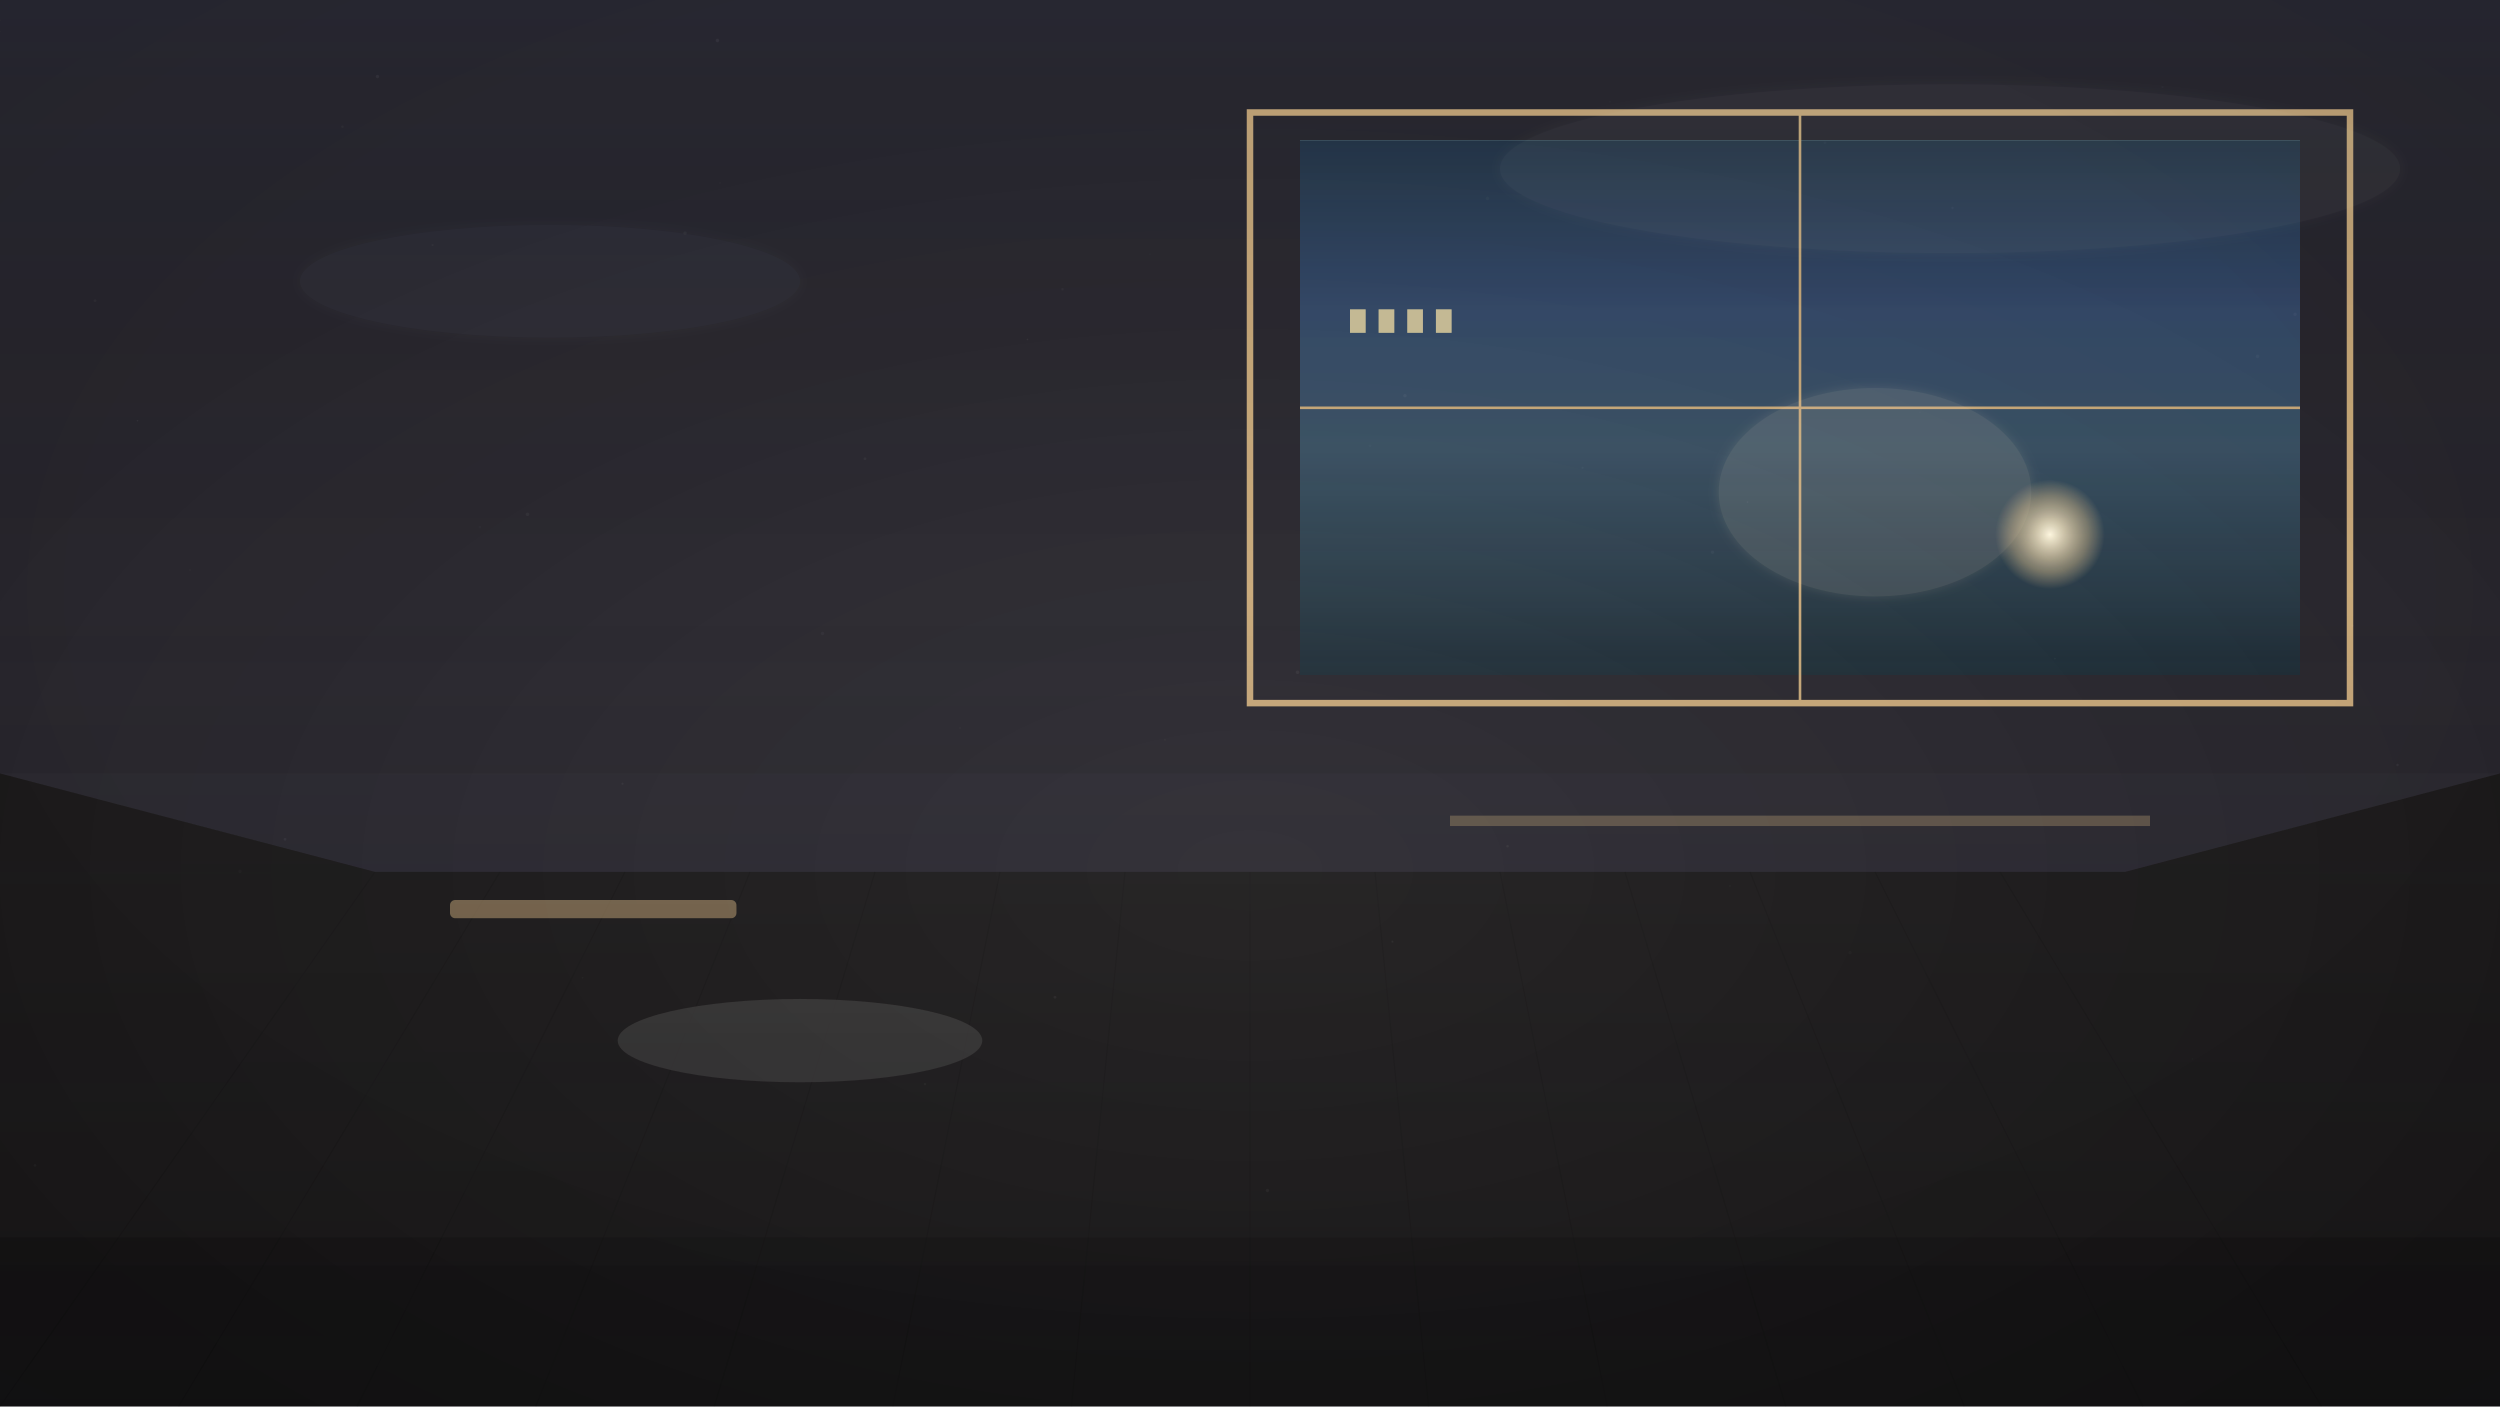
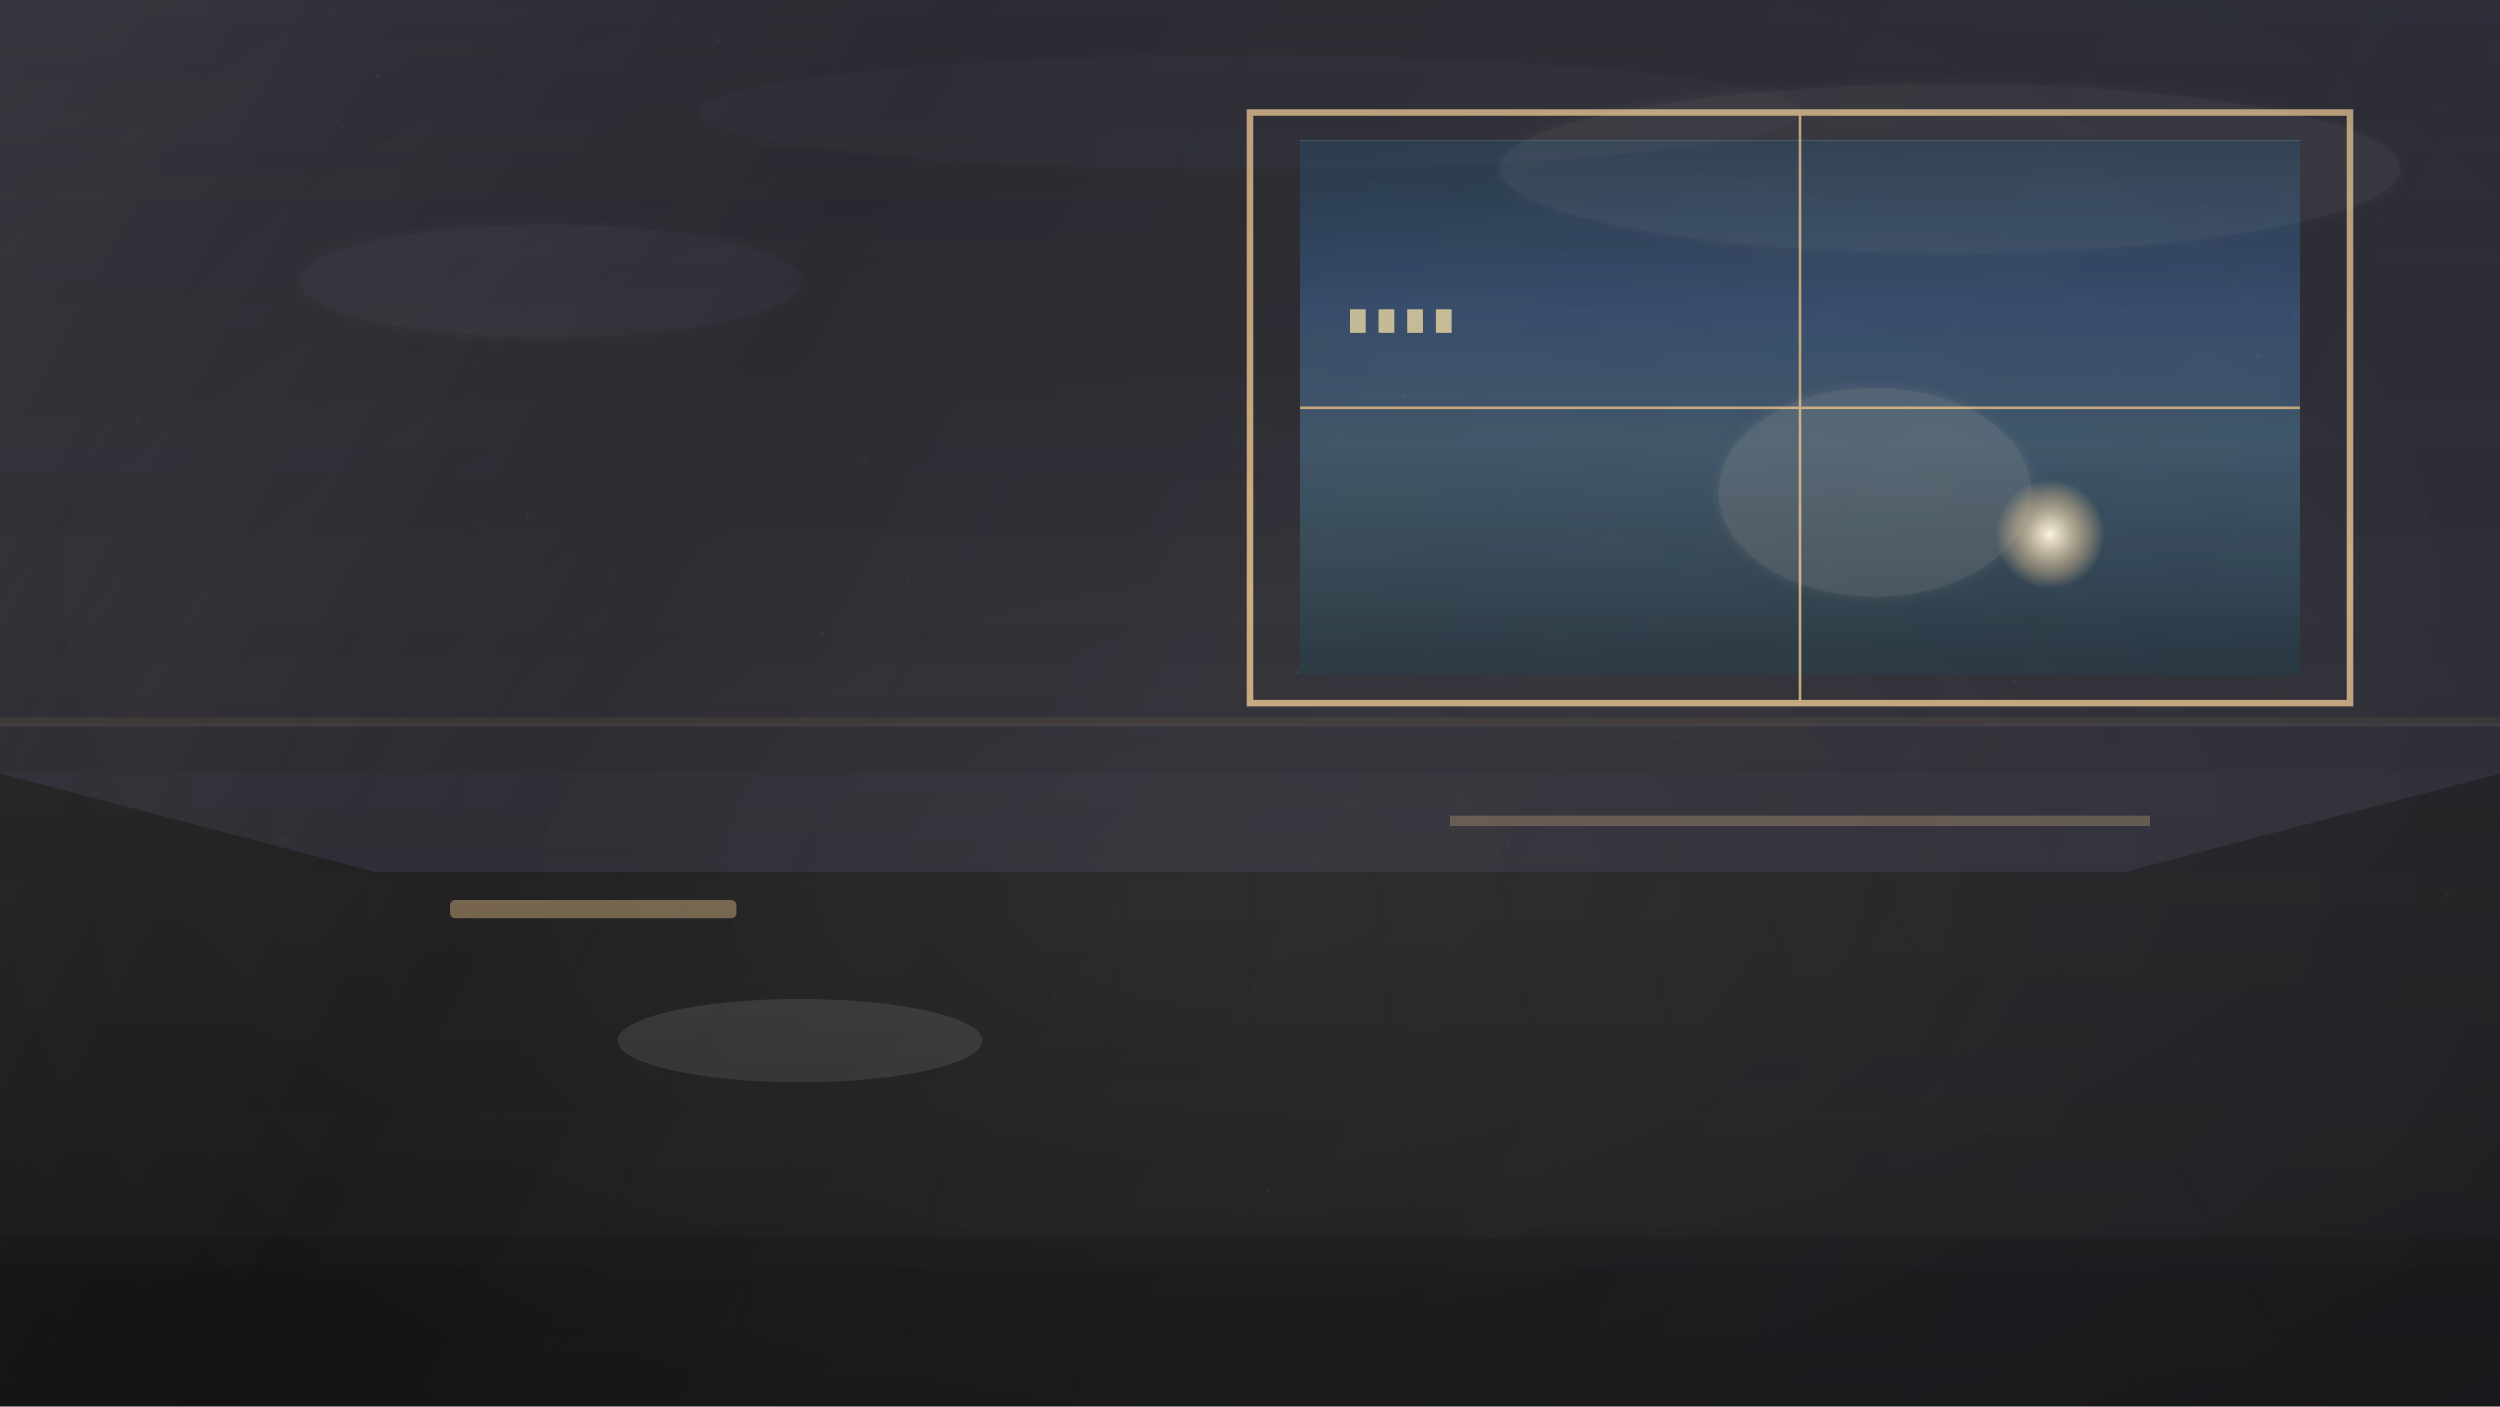
<svg xmlns="http://www.w3.org/2000/svg" viewBox="0 0 1920 1080" width="1920" height="1080">
  <defs>
    <linearGradient id="skyTop" x1="0" y1="0" x2="0" y2="1">
      <stop offset="0%" stop-color="#121828" />
      <stop offset="32%" stop-color="#243050" />
      <stop offset="58%" stop-color="#2a3848" />
      <stop offset="100%" stop-color="#0a0e14" />
    </linearGradient>
    <linearGradient id="skyDay" x1="0" y1="0" x2="0" y2="1">
      <stop offset="0%" stop-color="#6eb4e0" />
      <stop offset="38%" stop-color="#a8cce8" />
      <stop offset="70%" stop-color="#d8c098" />
      <stop offset="100%" stop-color="#6a8868" />
    </linearGradient>
    <linearGradient id="skySunset" x1="0" y1="0" x2="0" y2="1">
      <stop offset="0%" stop-color="#ff6b4a" />
      <stop offset="28%" stop-color="#d84888" />
      <stop offset="55%" stop-color="#683878" />
      <stop offset="100%" stop-color="#120818" />
    </linearGradient>
    <linearGradient id="haze" x1="0" y1="0.4" x2="0" y2="1">
      <stop offset="0%" stop-color="#fff" stop-opacity="0" />
      <stop offset="100%" stop-color="#c8d8f0" stop-opacity="0.22" />
    </linearGradient>
    <filter id="softGlow" x="-40%" y="-40%" width="180%" height="180%">
      <feGaussianBlur stdDeviation="4" result="b" />
      <feMerge>
        <feMergeNode in="b" />
        <feMergeNode in="SourceGraphic" />
      </feMerge>
    </filter>
    <filter id="neonGlow" x="-60%" y="-60%" width="220%" height="220%">
      <feGaussianBlur stdDeviation="6" result="b" />
      <feMerge>
        <feMergeNode in="b" />
        <feMergeNode in="b" />
        <feMergeNode in="SourceGraphic" />
      </feMerge>
    </filter>
    <filter id="paintSoft" x="-2%" y="-2%" width="104%" height="104%">
      <feGaussianBlur stdDeviation="0.6" />
    </filter>
    <radialGradient id="sunDisc" cx="0.5" cy="0.5" r="0.5">
      <stop offset="0%" stop-color="#fff8e8" />
      <stop offset="55%" stop-color="#ffd080" />
      <stop offset="100%" stop-color="#ff904000" />
    </radialGradient>
    <radialGradient id="moonGlow" cx="0.5" cy="0.5" r="0.5">
      <stop offset="0%" stop-color="#fffef8" />
      <stop offset="40%" stop-color="#e8e0f0" />
      <stop offset="100%" stop-color="#e8e0f000" />
    </radialGradient>
    <linearGradient id="wallWarm" x1="0" y1="0" x2="1" y2="1">
      <stop offset="0%" stop-color="#fff0e4" />
      <stop offset="45%" stop-color="#e8c8b0" />
      <stop offset="100%" stop-color="#c8a088" />
    </linearGradient>
    <linearGradient id="wallCool" x1="0" y1="0" x2="0" y2="1">
      <stop offset="0%" stop-color="#eef2f8" />
      <stop offset="100%" stop-color="#b8c0d0" />
    </linearGradient>
    <linearGradient id="floorWood" x1="0" y1="0.6" x2="0" y2="1">
      <stop offset="0%" stop-color="#a88870" />
      <stop offset="100%" stop-color="#685040" />
    </linearGradient>
    <radialGradient id="lampGlow" cx="0.5" cy="0.5" r="0.5">
      <stop offset="0%" stop-color="#fff8e0" />
      <stop offset="70%" stop-color="#ffd898" stop-opacity="0.35" />
      <stop offset="100%" stop-color="#ffd898" stop-opacity="0" />
    </radialGradient>
    <radialGradient id="vignette" cx="0.5" cy="0.42" r="0.78">
      <stop offset="55%" stop-color="#000" stop-opacity="0" />
      <stop offset="100%" stop-color="#030508" stop-opacity="0.38" />
    </radialGradient>
    <linearGradient id="filmGrade" x1="0" y1="0" x2="0" y2="1">
      <stop offset="0%" stop-color="#283858" stop-opacity="0.14" />
      <stop offset="42%" stop-color="#000" stop-opacity="0" />
      <stop offset="100%" stop-color="#000" stop-opacity="0.32" />
    </linearGradient>
    <radialGradient id="stageGlow" cx="0.5" cy="0.62" r="0.55">
      <stop offset="0%" stop-color="#fff" stop-opacity="0.06" />
      <stop offset="100%" stop-color="#fff" stop-opacity="0" />
    </radialGradient>
+     <filter id="filmGrain" x="0" y="0" width="100%" height="100%">
+       <feTurbulence type="fractalNoise" baseFrequency="0.85" numOctaves="3" seed="12" result="n" />
+       <feColorMatrix in="n" type="matrix" values="0 0 0 0 0  0 0 0 0 0  0 0 0 0 0  0 0 0 0.04 0" result="a" />
+       <feBlend in="SourceGraphic" in2="a" mode="overlay" />
+     </filter>
+     <linearGradient id="rimLight" x1="0" y1="0" x2="1" y2="0.3">
+       <stop offset="0%" stop-color="#fff" stop-opacity="0.12" />
+       <stop offset="35%" stop-color="#fff" stop-opacity="0" />
+       <stop offset="100%" stop-color="#a8c8ff" stop-opacity="0.08" />
+     </linearGradient>
  </defs>
  <rect width="1920" height="1080" fill="#2a2830" />
+   <circle cx="0.0" cy="0.0" r="0.9" fill="#fff" opacity="0.018" />
+   <circle cx="597.1" cy="110.6" r="0.9" fill="#fff" opacity="0.018" />
+   <circle cx="1194.2" cy="221.3" r="0.9" fill="#fff" opacity="0.018" />
+   <circle cx="1791.4" cy="331.9" r="0.9" fill="#fff" opacity="0.018" />
+   <circle cx="468.5" cy="442.5" r="0.9" fill="#fff" opacity="0.018" />
+   <circle cx="1065.6" cy="553.2" r="0.9" fill="#fff" opacity="0.018" />
+   <circle cx="1662.7" cy="102.2" r="0.9" fill="#fff" opacity="0.018" />
+   <circle cx="339.8" cy="212.8" r="0.9" fill="#fff" opacity="0.018" />
+   <circle cx="937.0" cy="323.5" r="0.9" fill="#fff" opacity="0.018" />
+   <circle cx="1534.1" cy="434.1" r="0.9" fill="#fff" opacity="0.018" />
+   <circle cx="211.2" cy="544.8" r="0.9" fill="#fff" opacity="0.018" />
+   <circle cx="808.3" cy="93.8" r="0.9" fill="#fff" opacity="0.018" />
+   <circle cx="1405.4" cy="204.4" r="0.9" fill="#fff" opacity="0.018" />
+   <circle cx="82.6" cy="315.1" r="0.9" fill="#fff" opacity="0.018" />
+   <circle cx="679.7" cy="425.7" r="0.9" fill="#fff" opacity="0.018" />
+   <circle cx="1276.8" cy="536.3" r="0.9" fill="#fff" opacity="0.018" />
+   <circle cx="1873.9" cy="85.4" r="0.9" fill="#fff" opacity="0.018" />
+   <circle cx="551.0" cy="196.0" r="0.9" fill="#fff" opacity="0.018" />
+   <circle cx="1148.2" cy="306.6" r="0.9" fill="#fff" opacity="0.018" />
+   <circle cx="1745.3" cy="417.3" r="0.9" fill="#fff" opacity="0.018" />
+   <circle cx="422.4" cy="527.9" r="0.9" fill="#fff" opacity="0.018" />
+   <circle cx="1019.5" cy="76.9" r="0.9" fill="#fff" opacity="0.018" />
+   <circle cx="1616.6" cy="187.6" r="0.9" fill="#fff" opacity="0.018" />
+   <circle cx="293.8" cy="298.2" r="0.9" fill="#fff" opacity="0.018" />
+   <circle cx="890.9" cy="408.8" r="0.9" fill="#fff" opacity="0.018" />
+   <circle cx="1488.0" cy="519.5" r="0.9" fill="#fff" opacity="0.018" />
+   <circle cx="165.1" cy="68.5" r="0.9" fill="#fff" opacity="0.018" />
+   <circle cx="762.2" cy="179.2" r="0.9" fill="#fff" opacity="0.018" />
+   <circle cx="1359.4" cy="289.8" r="0.9" fill="#fff" opacity="0.018" />
+   <circle cx="36.5" cy="400.4" r="0.9" fill="#fff" opacity="0.018" />
+   <circle cx="633.6" cy="511.1" r="0.9" fill="#fff" opacity="0.018" />
+   <circle cx="1230.7" cy="60.1" r="0.9" fill="#fff" opacity="0.018" />
+   <circle cx="1827.8" cy="170.7" r="0.9" fill="#fff" opacity="0.018" />
+   <circle cx="505.0" cy="281.4" r="0.9" fill="#fff" opacity="0.018" />
+   <circle cx="1102.1" cy="392.0" r="0.9" fill="#fff" opacity="0.018" />
+   <circle cx="1699.2" cy="502.6" r="0.9" fill="#fff" opacity="0.018" />
+   <circle cx="376.3" cy="51.7" r="0.9" fill="#fff" opacity="0.018" />
+   <circle cx="973.4" cy="162.3" r="0.9" fill="#fff" opacity="0.018" />
+   <circle cx="1570.6" cy="272.9" r="0.9" fill="#fff" opacity="0.018" />
+   <circle cx="247.7" cy="383.6" r="0.9" fill="#fff" opacity="0.018" />
+   <circle cx="844.8" cy="494.2" r="0.9" fill="#fff" opacity="0.018" />
+   <circle cx="1441.9" cy="43.2" r="0.9" fill="#fff" opacity="0.018" />
+   <circle cx="119.0" cy="153.9" r="0.9" fill="#fff" opacity="0.018" />
+   <circle cx="716.2" cy="264.5" r="0.9" fill="#fff" opacity="0.018" />
+   <circle cx="1313.3" cy="375.1" r="0.9" fill="#fff" opacity="0.018" />
+   <circle cx="1910.4" cy="485.8" r="0.9" fill="#fff" opacity="0.018" />
+   <circle cx="587.5" cy="34.8" r="0.9" fill="#fff" opacity="0.018" />
+   <circle cx="1184.6" cy="145.5" r="0.9" fill="#fff" opacity="0.018" />
+   <rect x="0" y="550.8" width="1920" height="6" fill="#584838" opacity="0.35" />
+   <rect x="0" y="556.2" width="1920" height="2" fill="#fff" opacity="0.06" />
  <polygon points="0,594 0,1080 1920,1080 1920,594 1632,669.6 288,669.6" fill="#1a1818" opacity="0.92" />
  <line x1="0" y1="1080" x2="288" y2="669.6" stroke="#000" stroke-opacity="0.12" stroke-width="1" />
  <line x1="137.143" y1="1080" x2="384" y2="669.6" stroke="#000" stroke-opacity="0.12" stroke-width="1" />
  <line x1="274.286" y1="1080" x2="480" y2="669.6" stroke="#000" stroke-opacity="0.12" stroke-width="1" />
  <line x1="411.429" y1="1080" x2="576" y2="669.6" stroke="#000" stroke-opacity="0.12" stroke-width="1" />
  <line x1="548.571" y1="1080" x2="672" y2="669.6" stroke="#000" stroke-opacity="0.12" stroke-width="1" />
  <line x1="685.714" y1="1080" x2="768" y2="669.6" stroke="#000" stroke-opacity="0.12" stroke-width="1" />
  <line x1="822.857" y1="1080" x2="864" y2="669.6" stroke="#000" stroke-opacity="0.12" stroke-width="1" />
  <line x1="960" y1="1080" x2="960" y2="669.6" stroke="#000" stroke-opacity="0.12" stroke-width="1" />
  <line x1="1097.143" y1="1080" x2="1056" y2="669.6" stroke="#000" stroke-opacity="0.12" stroke-width="1" />
  <line x1="1234.286" y1="1080" x2="1152" y2="669.6" stroke="#000" stroke-opacity="0.12" stroke-width="1" />
  <line x1="1371.429" y1="1080" x2="1248" y2="669.6" stroke="#000" stroke-opacity="0.12" stroke-width="1" />
  <line x1="1508.571" y1="1080" x2="1344" y2="669.6" stroke="#000" stroke-opacity="0.12" stroke-width="1" />
  <line x1="1645.714" y1="1080" x2="1440" y2="669.6" stroke="#000" stroke-opacity="0.12" stroke-width="1" />
  <line x1="1782.857" y1="1080" x2="1536" y2="669.6" stroke="#000" stroke-opacity="0.12" stroke-width="1" />
  <rect x="0" y="0" width="1920" height="594" fill="#000" opacity="0.08" />
  <rect x="998.4" y="108" width="768" height="410.4" fill="#87ceeb" />
  <rect x="998.4" y="108" width="768" height="410.4" fill="url(#skyTop)" opacity="0.85" />
  <rect x="1036.8" y="237.6" width="12" height="18" fill="#ffe8a8" opacity="0.5" />
  <rect x="1058.8" y="237.6" width="12" height="18" fill="#ffe8a8" opacity="0.5" />
  <rect x="1080.8" y="237.6" width="12" height="18" fill="#ffe8a8" opacity="0.5" />
  <rect x="1102.8" y="237.6" width="12" height="18" fill="#ffe8a8" opacity="0.5" />
  <rect x="1036.8" y="237.6" width="12" height="18" fill="#ffe8a8" opacity="0.5" />
  <rect x="1058.8" y="237.6" width="12" height="18" fill="#ffe8a8" opacity="0.5" />
  <rect x="1080.8" y="237.6" width="12" height="18" fill="#ffe8a8" opacity="0.5" />
  <rect x="1102.8" y="237.6" width="12" height="18" fill="#ffe8a8" opacity="0.5" />
  <rect x="960" y="86.4" width="844.8" height="453.6" fill="none" stroke="#c8a878" stroke-width="5" />
  <path d="M1382.4 86.4 L1382.4 540 M998.4 313.2 L1766.4 313.2" stroke="#c8a878" stroke-width="2" />
  <ellipse cx="1440" cy="378" rx="120" ry="80" fill="#ffe8c8" opacity="0.12" filter="url(#softGlow)" />
  <ellipse cx="614.4" cy="799.2" rx="140" ry="32" fill="#3a3838" opacity="0.85" />
  <rect x="345.6" y="691.2" width="220" height="14" rx="4" fill="#c8a878" opacity="0.55" />
  <rect x="1113.6" y="626.4" width="537.6" height="8" fill="#c8a878" opacity="0.35" />
  <circle cx="1574.4" cy="410.4" r="42" fill="url(#lampGlow)" />
  <rect x="0" y="950.4" width="1920" height="129.6" fill="#000" opacity="0.2" />
  <circle cx="0.0" cy="15.6" r="0.60" fill="#fff" opacity="0.022" />
  <circle cx="263.0" cy="97.3" r="0.95" fill="#fff" opacity="0.032" />
  <circle cx="526.1" cy="179.0" r="1.30" fill="#fff" opacity="0.042" />
  <circle cx="789.1" cy="260.7" r="0.60" fill="#fff" opacity="0.052" />
  <circle cx="1052.2" cy="342.4" r="0.95" fill="#fff" opacity="0.022" />
  <circle cx="1315.2" cy="424.1" r="1.30" fill="#fff" opacity="0.032" />
  <circle cx="1578.2" cy="505.8" r="0.60" fill="#fff" opacity="0.042" />
  <circle cx="1841.3" cy="587.5" r="0.95" fill="#fff" opacity="0.052" />
  <circle cx="184.3" cy="669.2" r="1.30" fill="#fff" opacity="0.022" />
  <circle cx="447.4" cy="750.9" r="0.60" fill="#fff" opacity="0.032" />
  <circle cx="710.4" cy="832.6" r="0.95" fill="#fff" opacity="0.042" />
  <circle cx="973.4" cy="914.3" r="1.30" fill="#fff" opacity="0.052" />
  <circle cx="1236.5" cy="78.0" r="0.60" fill="#fff" opacity="0.022" />
  <circle cx="1499.5" cy="159.7" r="0.95" fill="#fff" opacity="0.032" />
  <circle cx="1762.6" cy="241.4" r="1.30" fill="#fff" opacity="0.042" />
  <circle cx="105.6" cy="323.1" r="0.60" fill="#fff" opacity="0.052" />
  <circle cx="368.6" cy="404.8" r="0.95" fill="#fff" opacity="0.022" />
  <circle cx="631.7" cy="486.5" r="1.30" fill="#fff" opacity="0.032" />
  <circle cx="894.7" cy="568.2" r="0.60" fill="#fff" opacity="0.042" />
  <circle cx="1157.8" cy="649.9" r="0.95" fill="#fff" opacity="0.052" />
  <circle cx="1420.8" cy="731.6" r="1.30" fill="#fff" opacity="0.022" />
  <circle cx="1683.8" cy="813.3" r="0.60" fill="#fff" opacity="0.032" />
  <circle cx="26.9" cy="895.0" r="0.95" fill="#fff" opacity="0.042" />
  <circle cx="289.9" cy="58.8" r="1.30" fill="#fff" opacity="0.052" />
  <circle cx="553.0" cy="140.5" r="0.60" fill="#fff" opacity="0.022" />
  <circle cx="816.0" cy="222.2" r="0.95" fill="#fff" opacity="0.032" />
  <circle cx="1079.0" cy="303.9" r="1.30" fill="#fff" opacity="0.042" />
  <circle cx="1342.1" cy="385.6" r="0.60" fill="#fff" opacity="0.052" />
  <circle cx="0.0" cy="24.1" r="0.50" fill="#fff" opacity="0.025" filter="url(#softGlow)" />
  <circle cx="332.2" cy="188.2" r="0.78" fill="#fff" opacity="0.033" filter="url(#softGlow)" />
  <circle cx="664.3" cy="352.3" r="1.06" fill="#fff" opacity="0.041" filter="url(#softGlow)" />
  <circle cx="996.5" cy="516.3" r="1.34" fill="#fff" opacity="0.049" filter="url(#softGlow)" />
  <circle cx="1328.6" cy="680.4" r="0.50" fill="#fff" opacity="0.057" filter="url(#softGlow)" />
  <circle cx="1660.8" cy="66.9" r="0.78" fill="#fff" opacity="0.025" filter="url(#softGlow)" />
  <circle cx="73.0" cy="230.9" r="1.06" fill="#fff" opacity="0.033" filter="url(#softGlow)" />
  <circle cx="405.1" cy="395.0" r="1.34" fill="#fff" opacity="0.041" filter="url(#softGlow)" />
  <circle cx="737.3" cy="559.1" r="0.50" fill="#fff" opacity="0.049" filter="url(#softGlow)" />
  <circle cx="1069.4" cy="723.2" r="0.78" fill="#fff" opacity="0.057" filter="url(#softGlow)" />
  <circle cx="1401.6" cy="109.6" r="1.06" fill="#fff" opacity="0.025" filter="url(#softGlow)" />
  <circle cx="1733.8" cy="273.7" r="1.34" fill="#fff" opacity="0.033" filter="url(#softGlow)" />
  <circle cx="145.9" cy="437.8" r="0.50" fill="#fff" opacity="0.041" filter="url(#softGlow)" />
  <circle cx="478.1" cy="601.9" r="0.78" fill="#fff" opacity="0.049" filter="url(#softGlow)" />
  <circle cx="810.2" cy="765.9" r="1.06" fill="#fff" opacity="0.057" filter="url(#softGlow)" />
  <circle cx="1142.4" cy="152.4" r="1.34" fill="#fff" opacity="0.025" filter="url(#softGlow)" />
  <circle cx="1474.6" cy="316.5" r="0.50" fill="#fff" opacity="0.033" filter="url(#softGlow)" />
  <circle cx="1806.7" cy="480.6" r="0.78" fill="#fff" opacity="0.041" filter="url(#softGlow)" />
  <circle cx="218.9" cy="644.6" r="1.06" fill="#fff" opacity="0.049" filter="url(#softGlow)" />
  <circle cx="551.0" cy="31.1" r="1.34" fill="#fff" opacity="0.057" filter="url(#softGlow)" />
  <circle cx="883.2" cy="195.2" r="0.50" fill="#fff" opacity="0.025" filter="url(#softGlow)" />
  <circle cx="1215.4" cy="359.3" r="0.78" fill="#fff" opacity="0.033" filter="url(#softGlow)" />
-   <ellipse cx="1497.6" cy="129.6" rx="345.6" ry="64.8" fill="#fff8e8" opacity="0.045" filter="url(#softGlow)" />
-   <ellipse cx="422.4" cy="216" rx="192" ry="43.2" fill="#c8e8ff" opacity="0.035" filter="url(#softGlow)" />
+   <circle cx="1547.5" cy="523.3" r="1.06" fill="#fff" opacity="0.041" filter="url(#softGlow)" />
+   <circle cx="1879.7" cy="687.4" r="1.34" fill="#fff" opacity="0.049" filter="url(#softGlow)" />
+   <circle cx="291.8" cy="73.9" r="0.50" fill="#fff" opacity="0.057" filter="url(#softGlow)" />
+   <circle cx="624.0" cy="237.9" r="0.78" fill="#fff" opacity="0.025" filter="url(#softGlow)" />
+   <circle cx="956.2" cy="402.0" r="1.06" fill="#fff" opacity="0.033" filter="url(#softGlow)" />
+   <circle cx="1288.3" cy="566.1" r="1.34" fill="#fff" opacity="0.041" filter="url(#softGlow)" />
+   <circle cx="1620.5" cy="730.2" r="0.50" fill="#fff" opacity="0.049" filter="url(#softGlow)" />
+   <circle cx="32.6" cy="116.6" r="0.78" fill="#fff" opacity="0.057" filter="url(#softGlow)" />
+   <circle cx="364.8" cy="280.7" r="1.06" fill="#fff" opacity="0.025" filter="url(#softGlow)" />
+   <circle cx="697.0" cy="444.8" r="1.34" fill="#fff" opacity="0.033" filter="url(#softGlow)" />
+   <circle cx="1029.1" cy="608.9" r="0.50" fill="#fff" opacity="0.041" filter="url(#softGlow)" />
+   <circle cx="1361.3" cy="772.9" r="0.78" fill="#fff" opacity="0.049" filter="url(#softGlow)" />
+   <circle cx="1693.4" cy="159.4" r="1.06" fill="#fff" opacity="0.057" filter="url(#softGlow)" />
+   <circle cx="105.6" cy="323.5" r="1.34" fill="#fff" opacity="0.025" filter="url(#softGlow)" />
+   <circle cx="437.8" cy="487.6" r="0.50" fill="#fff" opacity="0.033" filter="url(#softGlow)" />
+   <circle cx="769.9" cy="651.6" r="0.78" fill="#fff" opacity="0.041" filter="url(#softGlow)" />
+   <ellipse cx="1497.6" cy="129.6" rx="345.6" ry="64.8" fill="#fff8e8" opacity="0.055" filter="url(#softGlow)" />
+   <ellipse cx="422.4" cy="216" rx="192" ry="43.2" fill="#c8e8ff" opacity="0.045" filter="url(#softGlow)" />
+   <ellipse cx="960" cy="86.4" rx="422.4" ry="43.2" fill="#fff" opacity="0.028" filter="url(#softGlow)" />
  <rect width="1920" height="1080" fill="url(#stageGlow)" />
+   <rect width="1920" height="1080" fill="url(#rimLight)" opacity="0.65" />
  <rect width="1920" height="1080" fill="url(#haze)" opacity="0.08" />
  <rect width="1920" height="1080" fill="url(#filmGrade)" opacity="0.72" />
  <rect width="1920" height="1080" fill="url(#vignette)" opacity="0.22" />
  <rect x="0" y="972" width="1920" height="108" fill="#000" opacity="0.08" />
+   <rect width="1920" height="1080" fill="#fff" opacity="0.012" filter="url(#filmGrain)" />
</svg>
